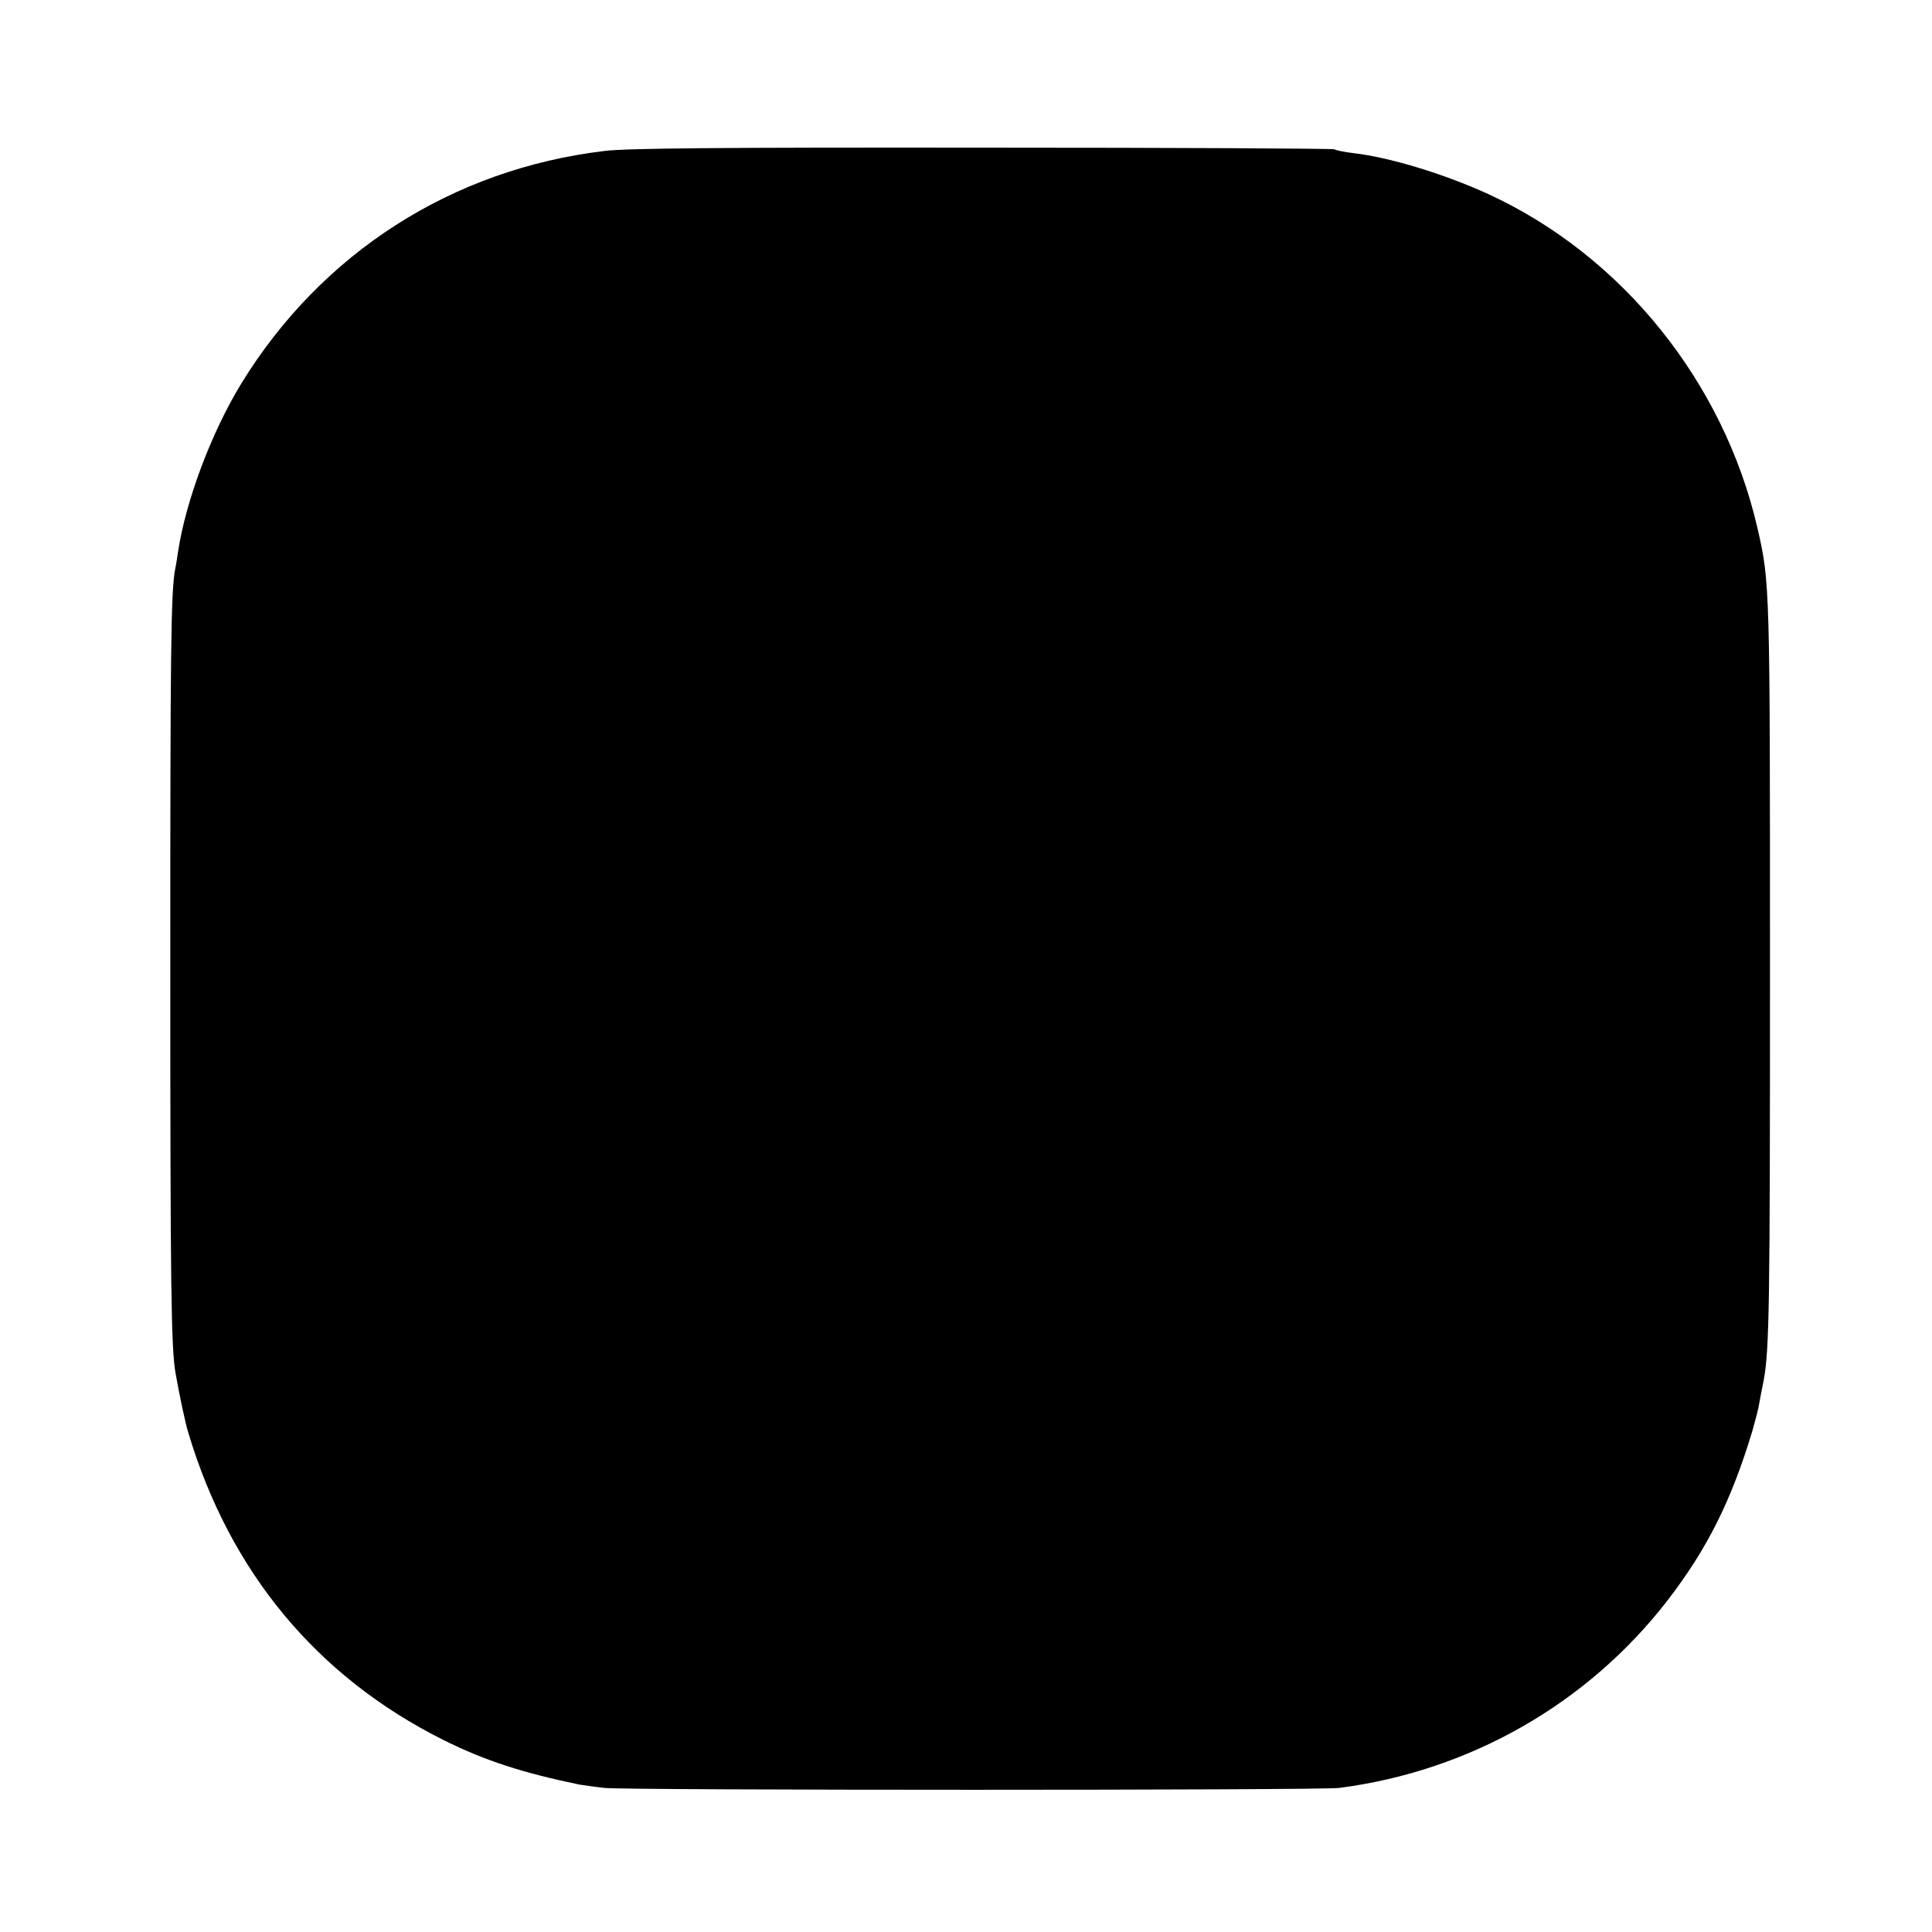
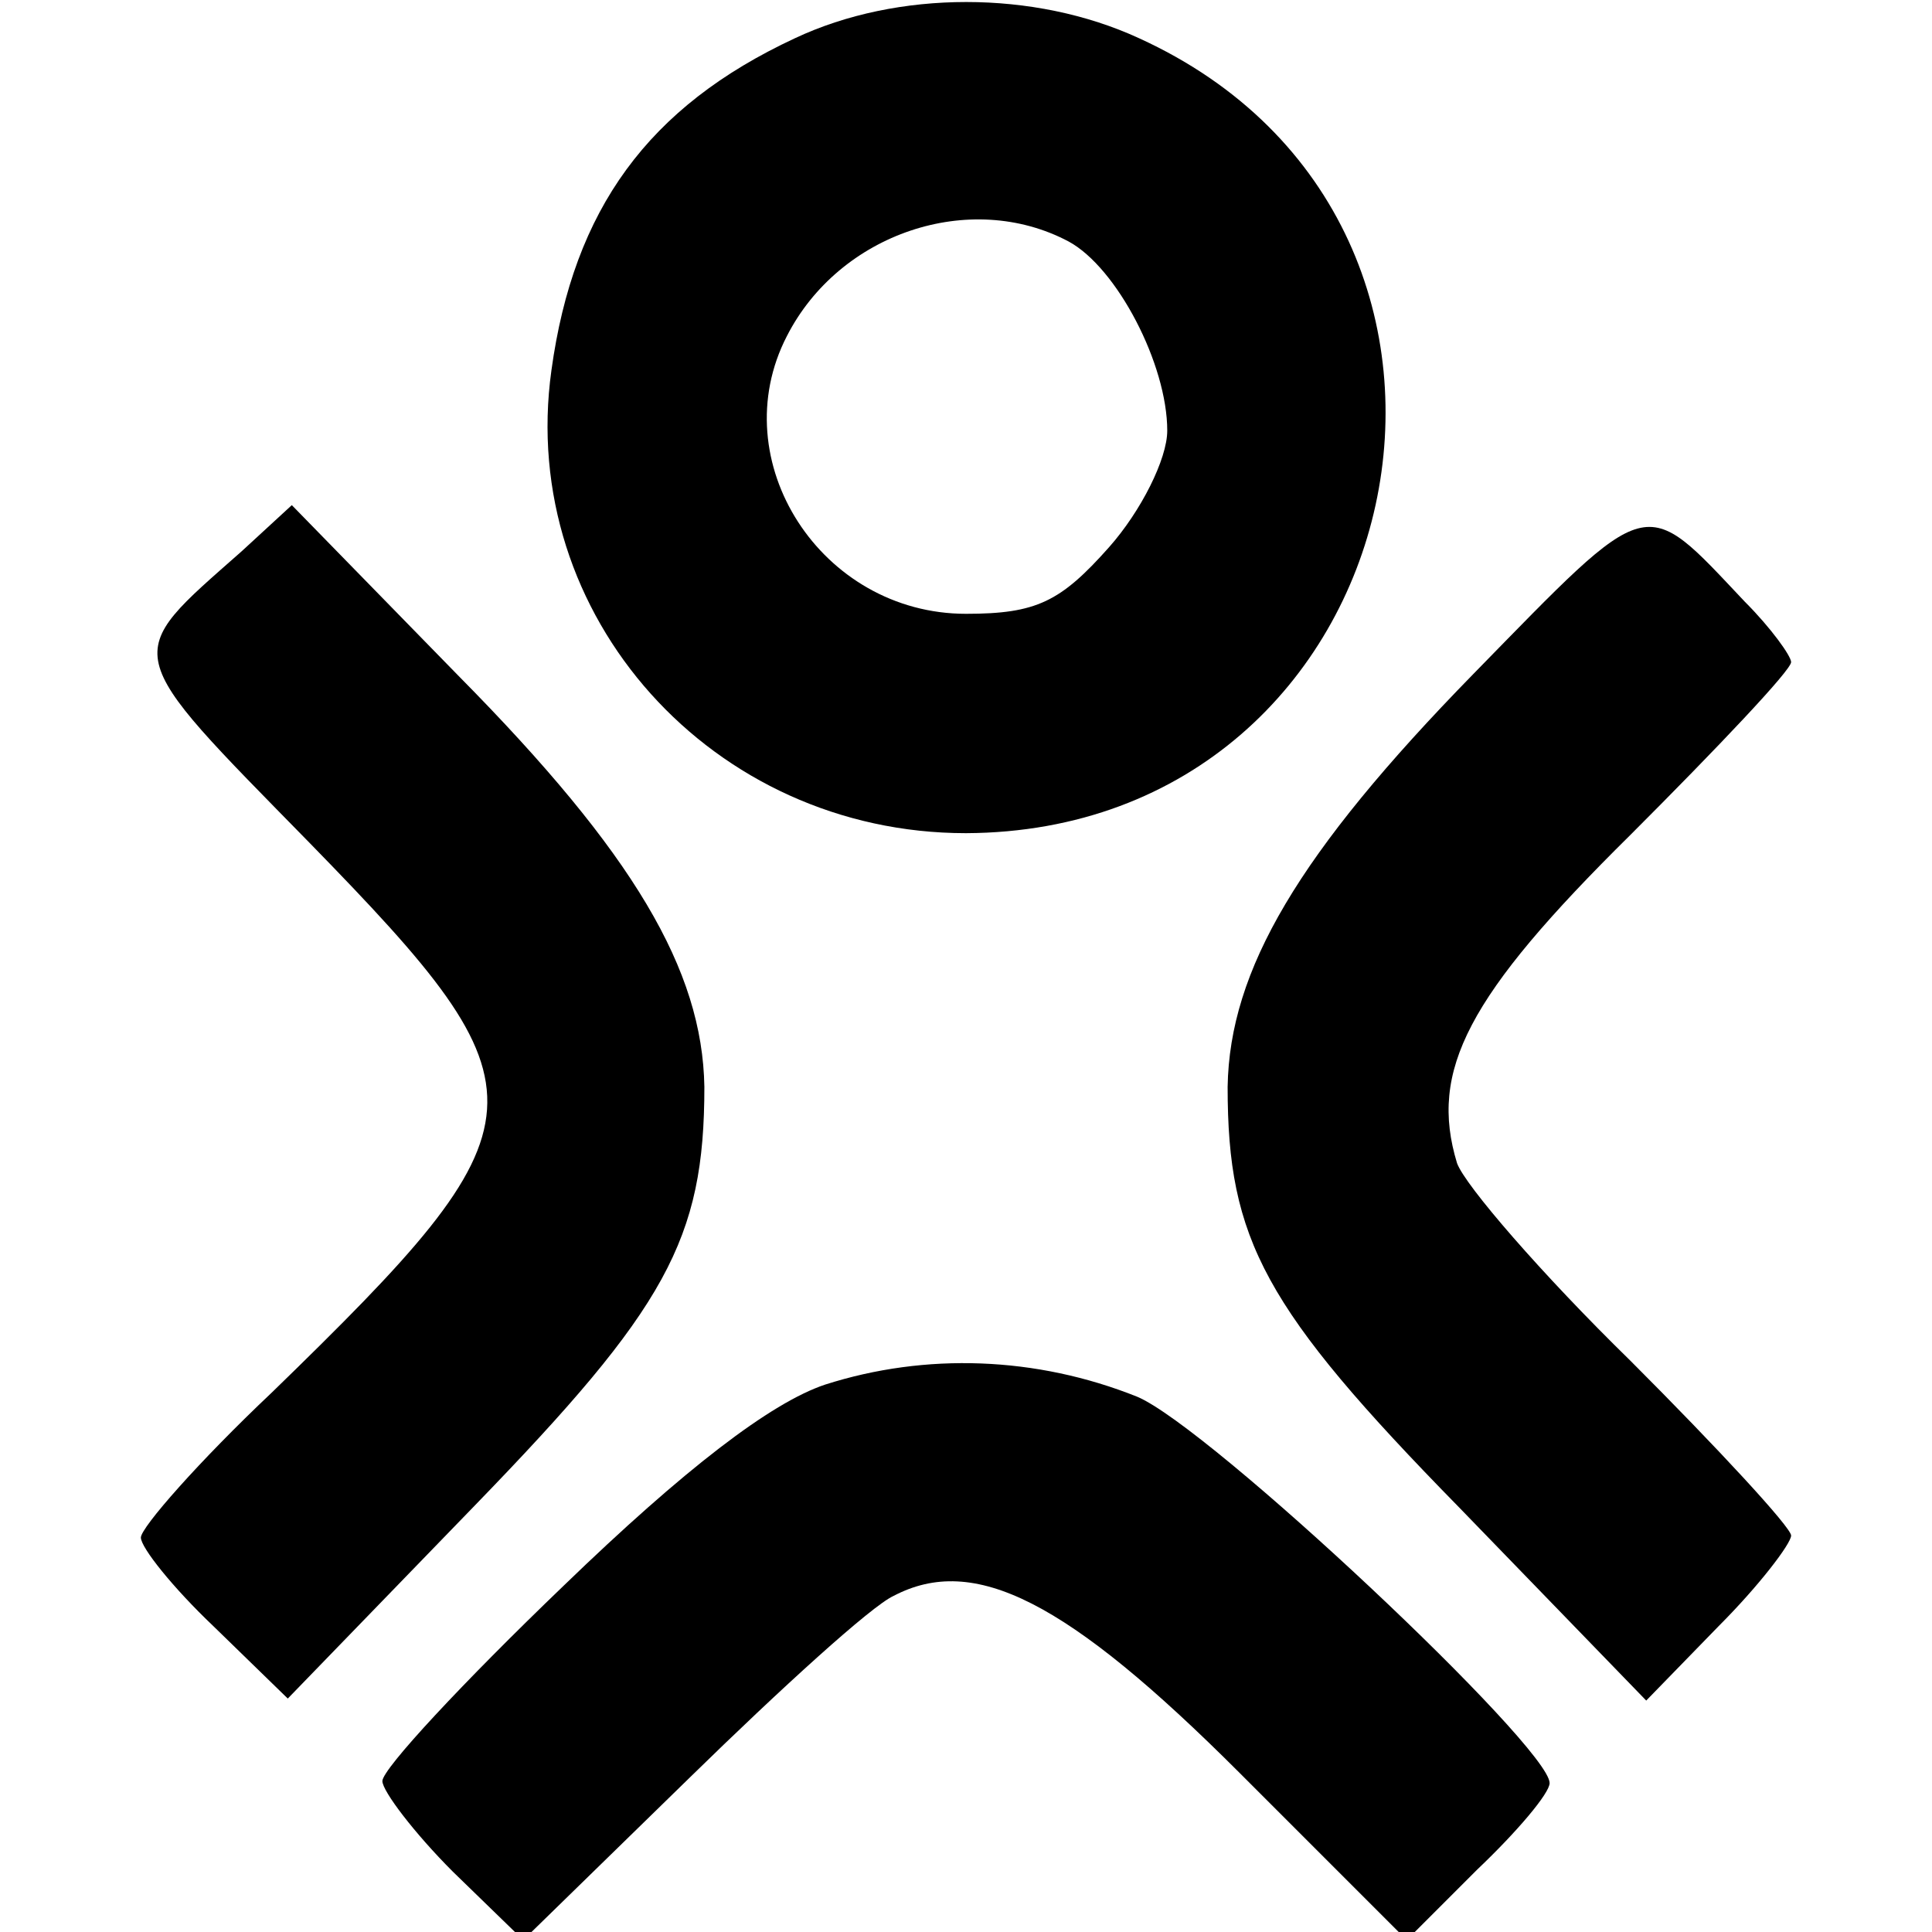
- <svg xmlns="http://www.w3.org/2000/svg" version="1.0" width="700pt" height="700pt" viewBox="0 0 700 700" preserveAspectRatio="xMidYMid meet">
-   <g transform="translate(0,700) scale(0.1,-0.1)" fill="#000000" stroke="none">
-     <path d="M2190 6453 c-552 -66 -1025 -369 -1316 -843 -108 -177 -201 -424 -229 -610 -3 -20 -7 -47 -10 -60 -16 -81 -18 -298 -18 -1440 0 -1155 3 -1386 19 -1475 14 -80 36 -184 46 -215 151 -506 467 -886 926 -1115 151 -75 285 -118 492 -161 14 -2 54 -8 90 -12 85 -9 2588 -9 2662 0 473 61 901 305 1191 681 143 186 230 360 306 612 11 39 23 84 25 100 3 17 10 54 16 83 21 112 23 277 23 1492 0 1386 0 1399 -45 1595 -122 531 -491 989 -976 1212 -160 73 -357 133 -487 148 -33 4 -64 10 -70 14 -5 3 -579 6 -1275 6 -955 1 -1291 -2 -1370 -12z" />
+ <svg xmlns="http://www.w3.org/2000/svg" version="1.0" width="96pt" height="96pt" viewBox="0 0 96 96" preserveAspectRatio="xMidYMid meet">
+   <g transform="translate(0,96) scale(0.1,-0.1)" fill="#000000" stroke="none">
+     <path d="M395 941 c-73 -34 -110 -85 -121 -165 -17 -122 80 -230 206 -230 224 1 290 302 86 395 -52 24 -120 24 -171 0z m136 -101 c24 -13 49 -61 49 -94 0 -14 -13 -40 -29 -58 -24 -27 -36 -33 -71 -33 -72 0 -121 76 -89 138 26 51 91 73 140 47z" />
+     <path d="M120 686 c-60 -53 -61 -48 34 -145 121 -124 120 -138 -19 -273 -36 -34 -65 -67 -65 -72 0 -5 16 -25 36 -44 l37 -36 93 96 c95 98 114 132 114 208 -1 58 -35 116 -122 204 l-83 85 -25 -23z" />
+     <path d="M732 625 c-87 -89 -121 -147 -122 -205 0 -76 18 -110 115 -209 l93 -96 36 37 c20 20 36 41 36 45 0 4 -36 43 -80 87 -44 43 -82 87 -86 98 -14 46 5 83 86 163 44 44 80 82 80 86 0 3 -10 17 -23 30 -51 54 -46 55 -135 -36z" />
+     <path d="M410 272 c-27 -9 -70 -42 -130 -100 -50 -48 -90 -91 -90 -97 0 -5 16 -26 35 -45 l35 -34 83 81 c45 44 90 85 101 90 40 21 86 -2 172 -88 l83 -83 35 35 c20 19 36 38 36 43 0 18 -169 177 -205 192 -50 20 -105 22 -155 6z" />
  </g>
</svg>
